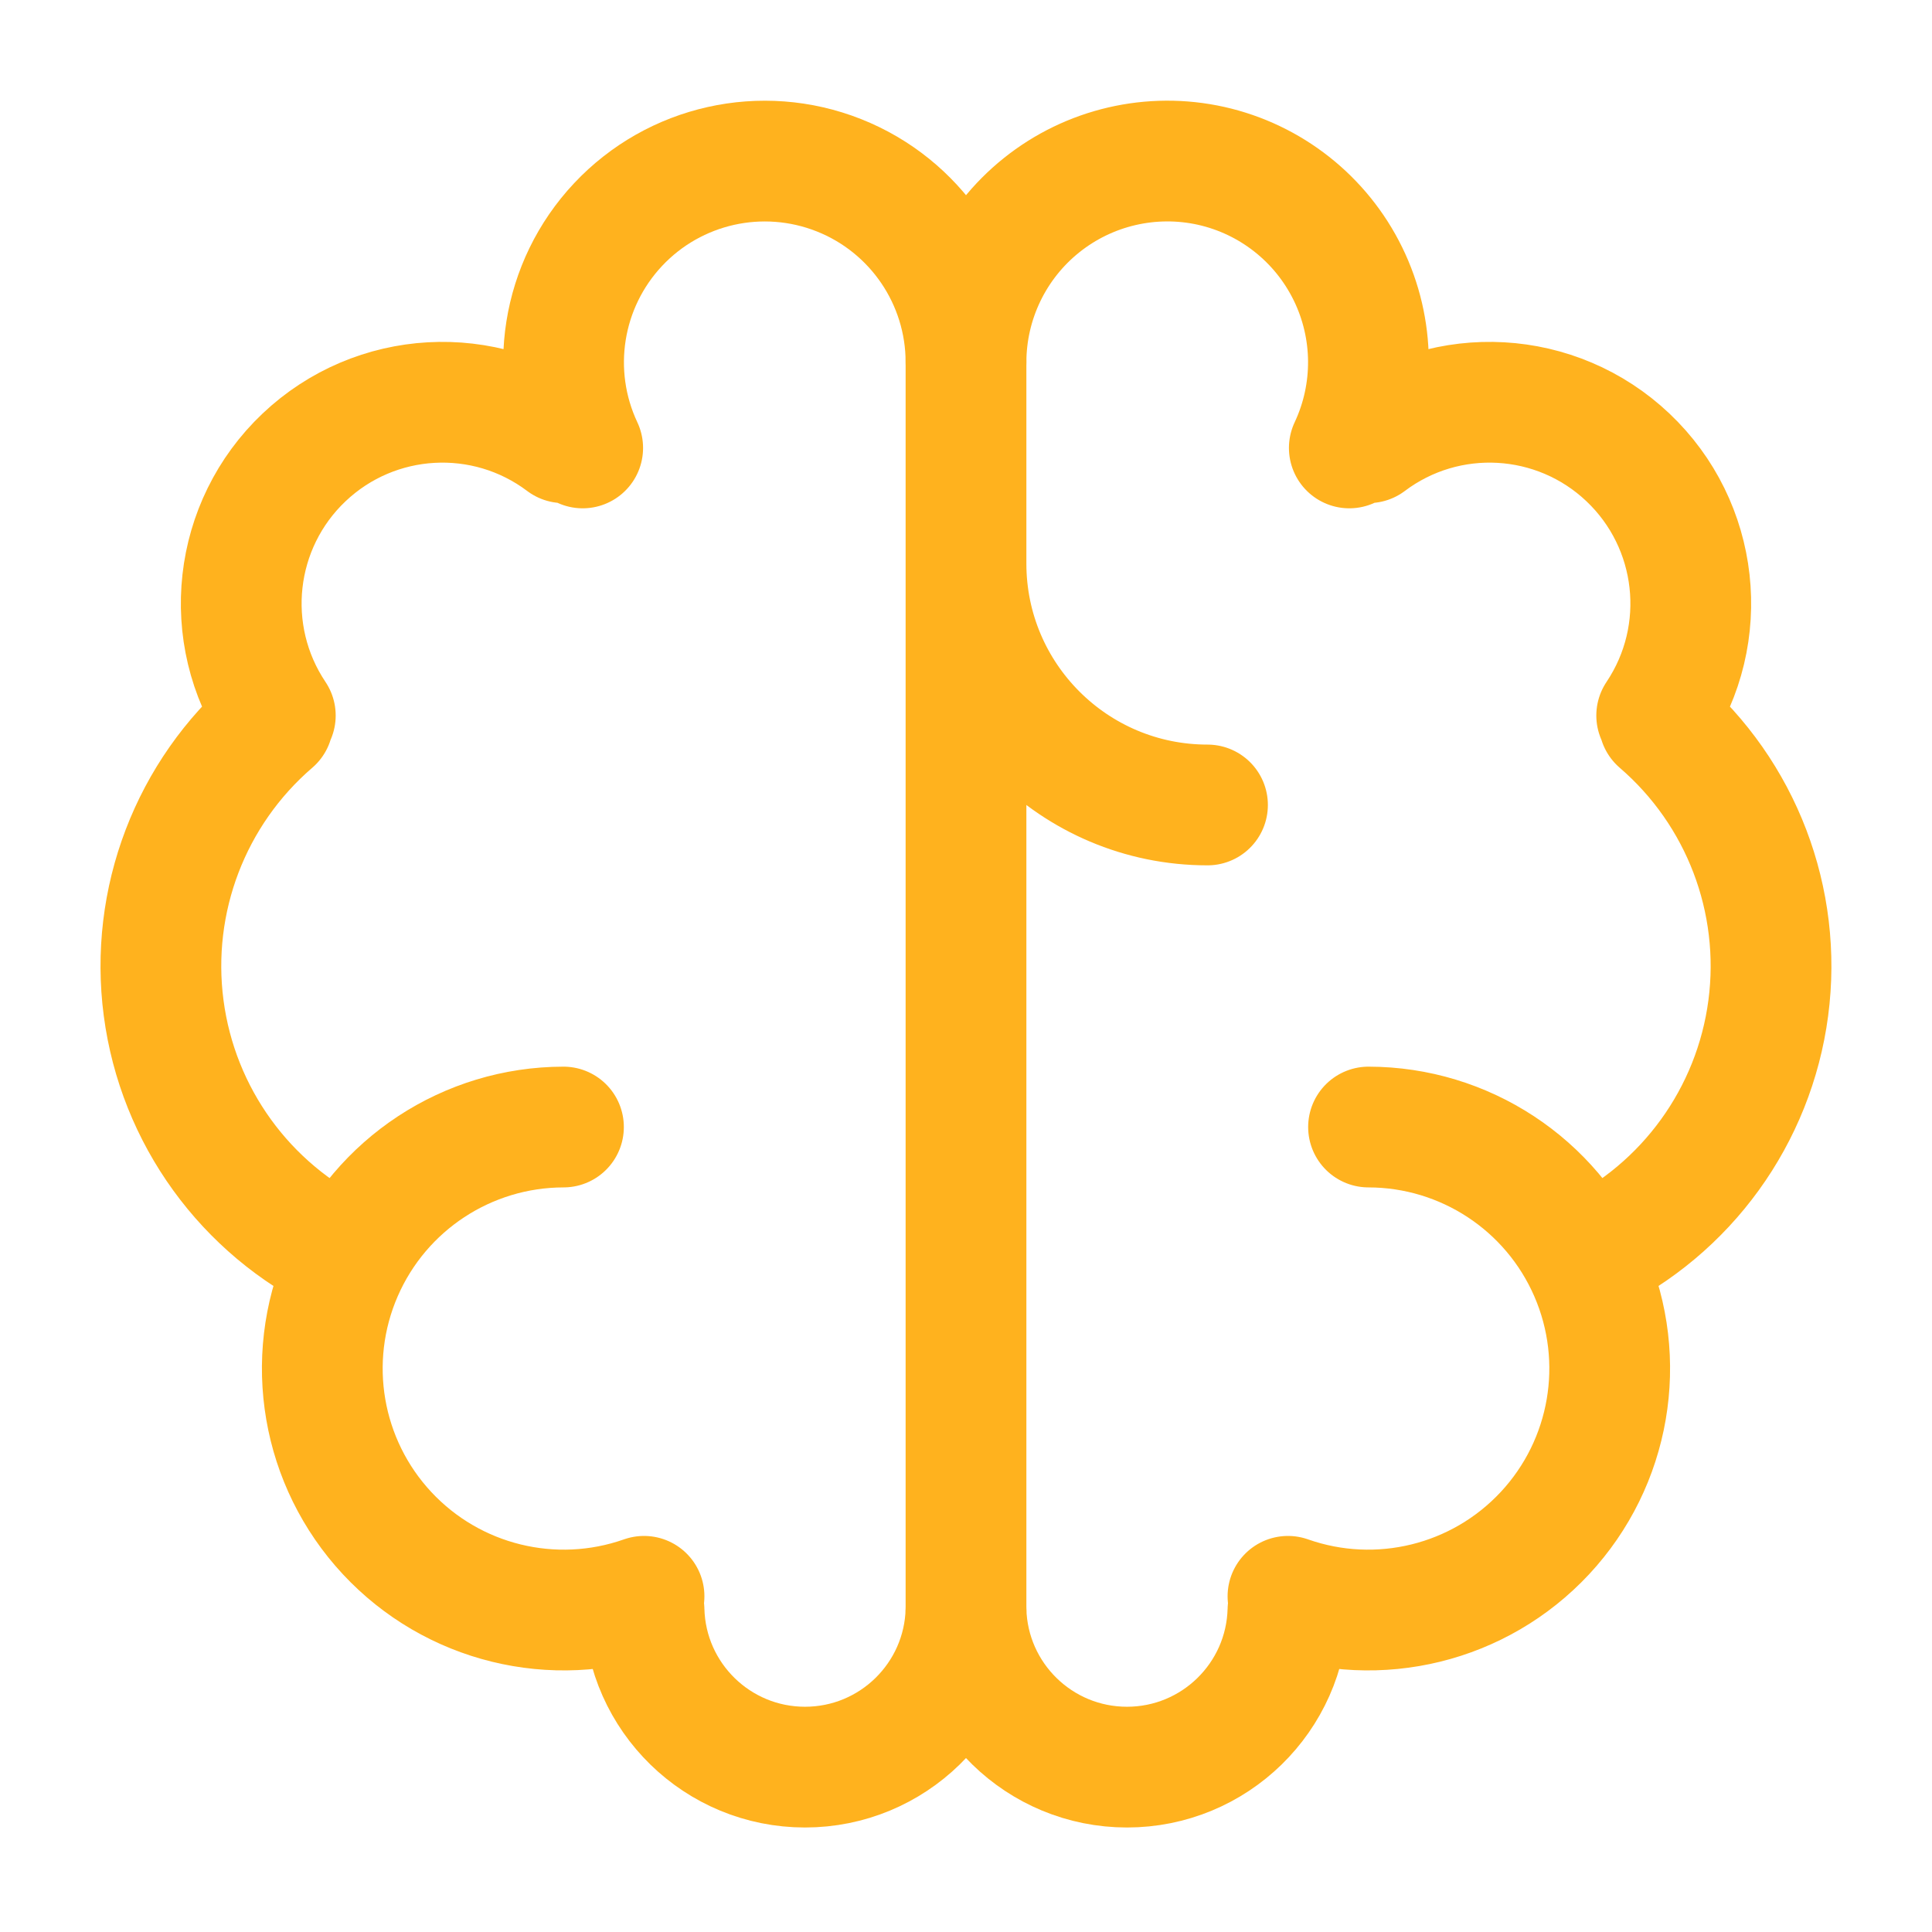
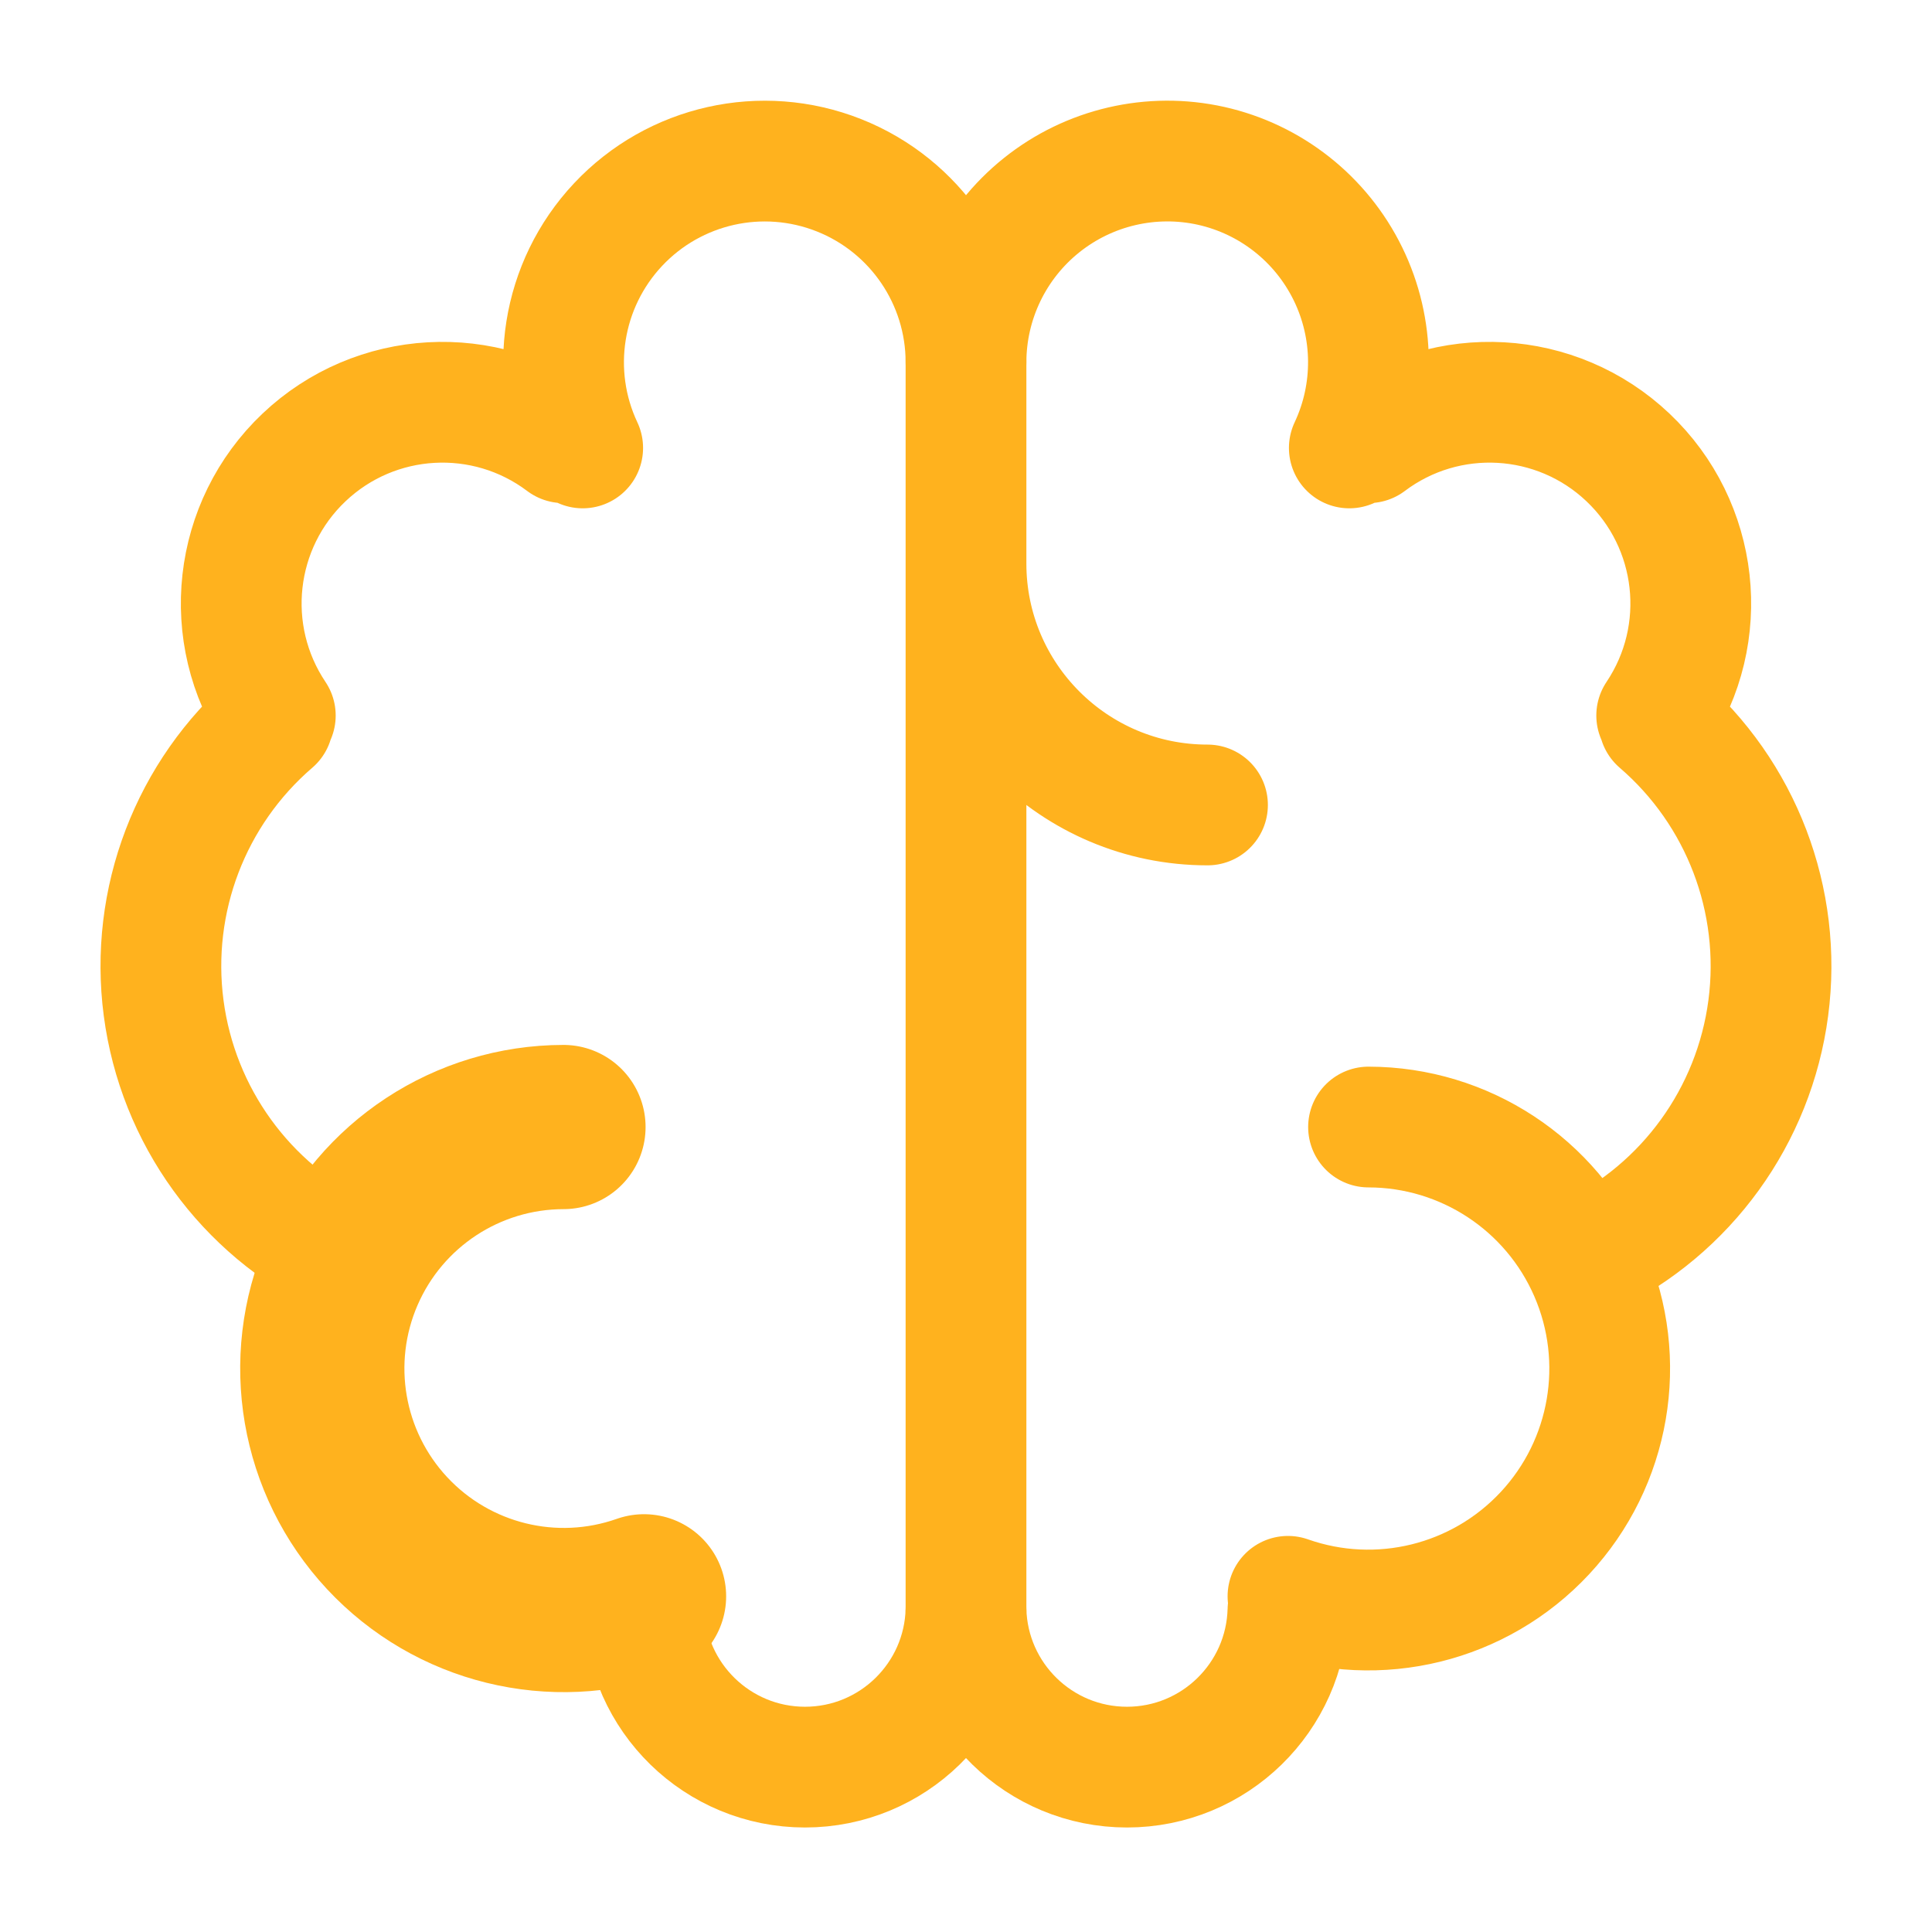
- <svg xmlns="http://www.w3.org/2000/svg" width="20" height="20" fill="none" viewBox="0 0 20 20">
-   <path stroke="#FFB21E" stroke-linecap="round" stroke-linejoin="round" stroke-width="1.25" d="M5.833 11.667a2.5 2.5 0 1 0 .834 4.858" />
+ <svg xmlns="http://www.w3.org/2000/svg" width="13" height="13" fill="none" viewBox="0 0 20 20">
+   <path stroke="#FFB21E" stroke-linecap="round" stroke-linejoin="round" stroke-width="1.7" d="M5.833 11.667a2.5 2.5 0 1 0 .834 4.858" />
  <path stroke="#FFB21E" stroke-linecap="round" stroke-linejoin="round" stroke-width="1.25" d="M3.553 13.004a3.333 3.333 0 0 1-.728-5.53m.025-.067a2.083 2.083 0 0 1 2.983-2.824m.199.054A2.083 2.083 0 1 1 10 3.75v12.917a1.667 1.667 0 0 1-3.333 0M10 5.833a2.5 2.5 0 0 0 2.5 2.5m1.667 3.334a2.5 2.5 0 1 1-.834 4.858" />
  <path stroke="#FFB21E" stroke-linecap="round" stroke-linejoin="round" stroke-width="1.25" d="M16.447 13.004a3.334 3.334 0 0 0 .728-5.53m-.025-.067a2.083 2.083 0 0 0-2.983-2.824M10 3.75a2.085 2.085 0 0 1 2.538-2.033 2.084 2.084 0 0 1 1.43 2.92m-.635 12.03a1.667 1.667 0 0 1-3.333 0" />
</svg>
